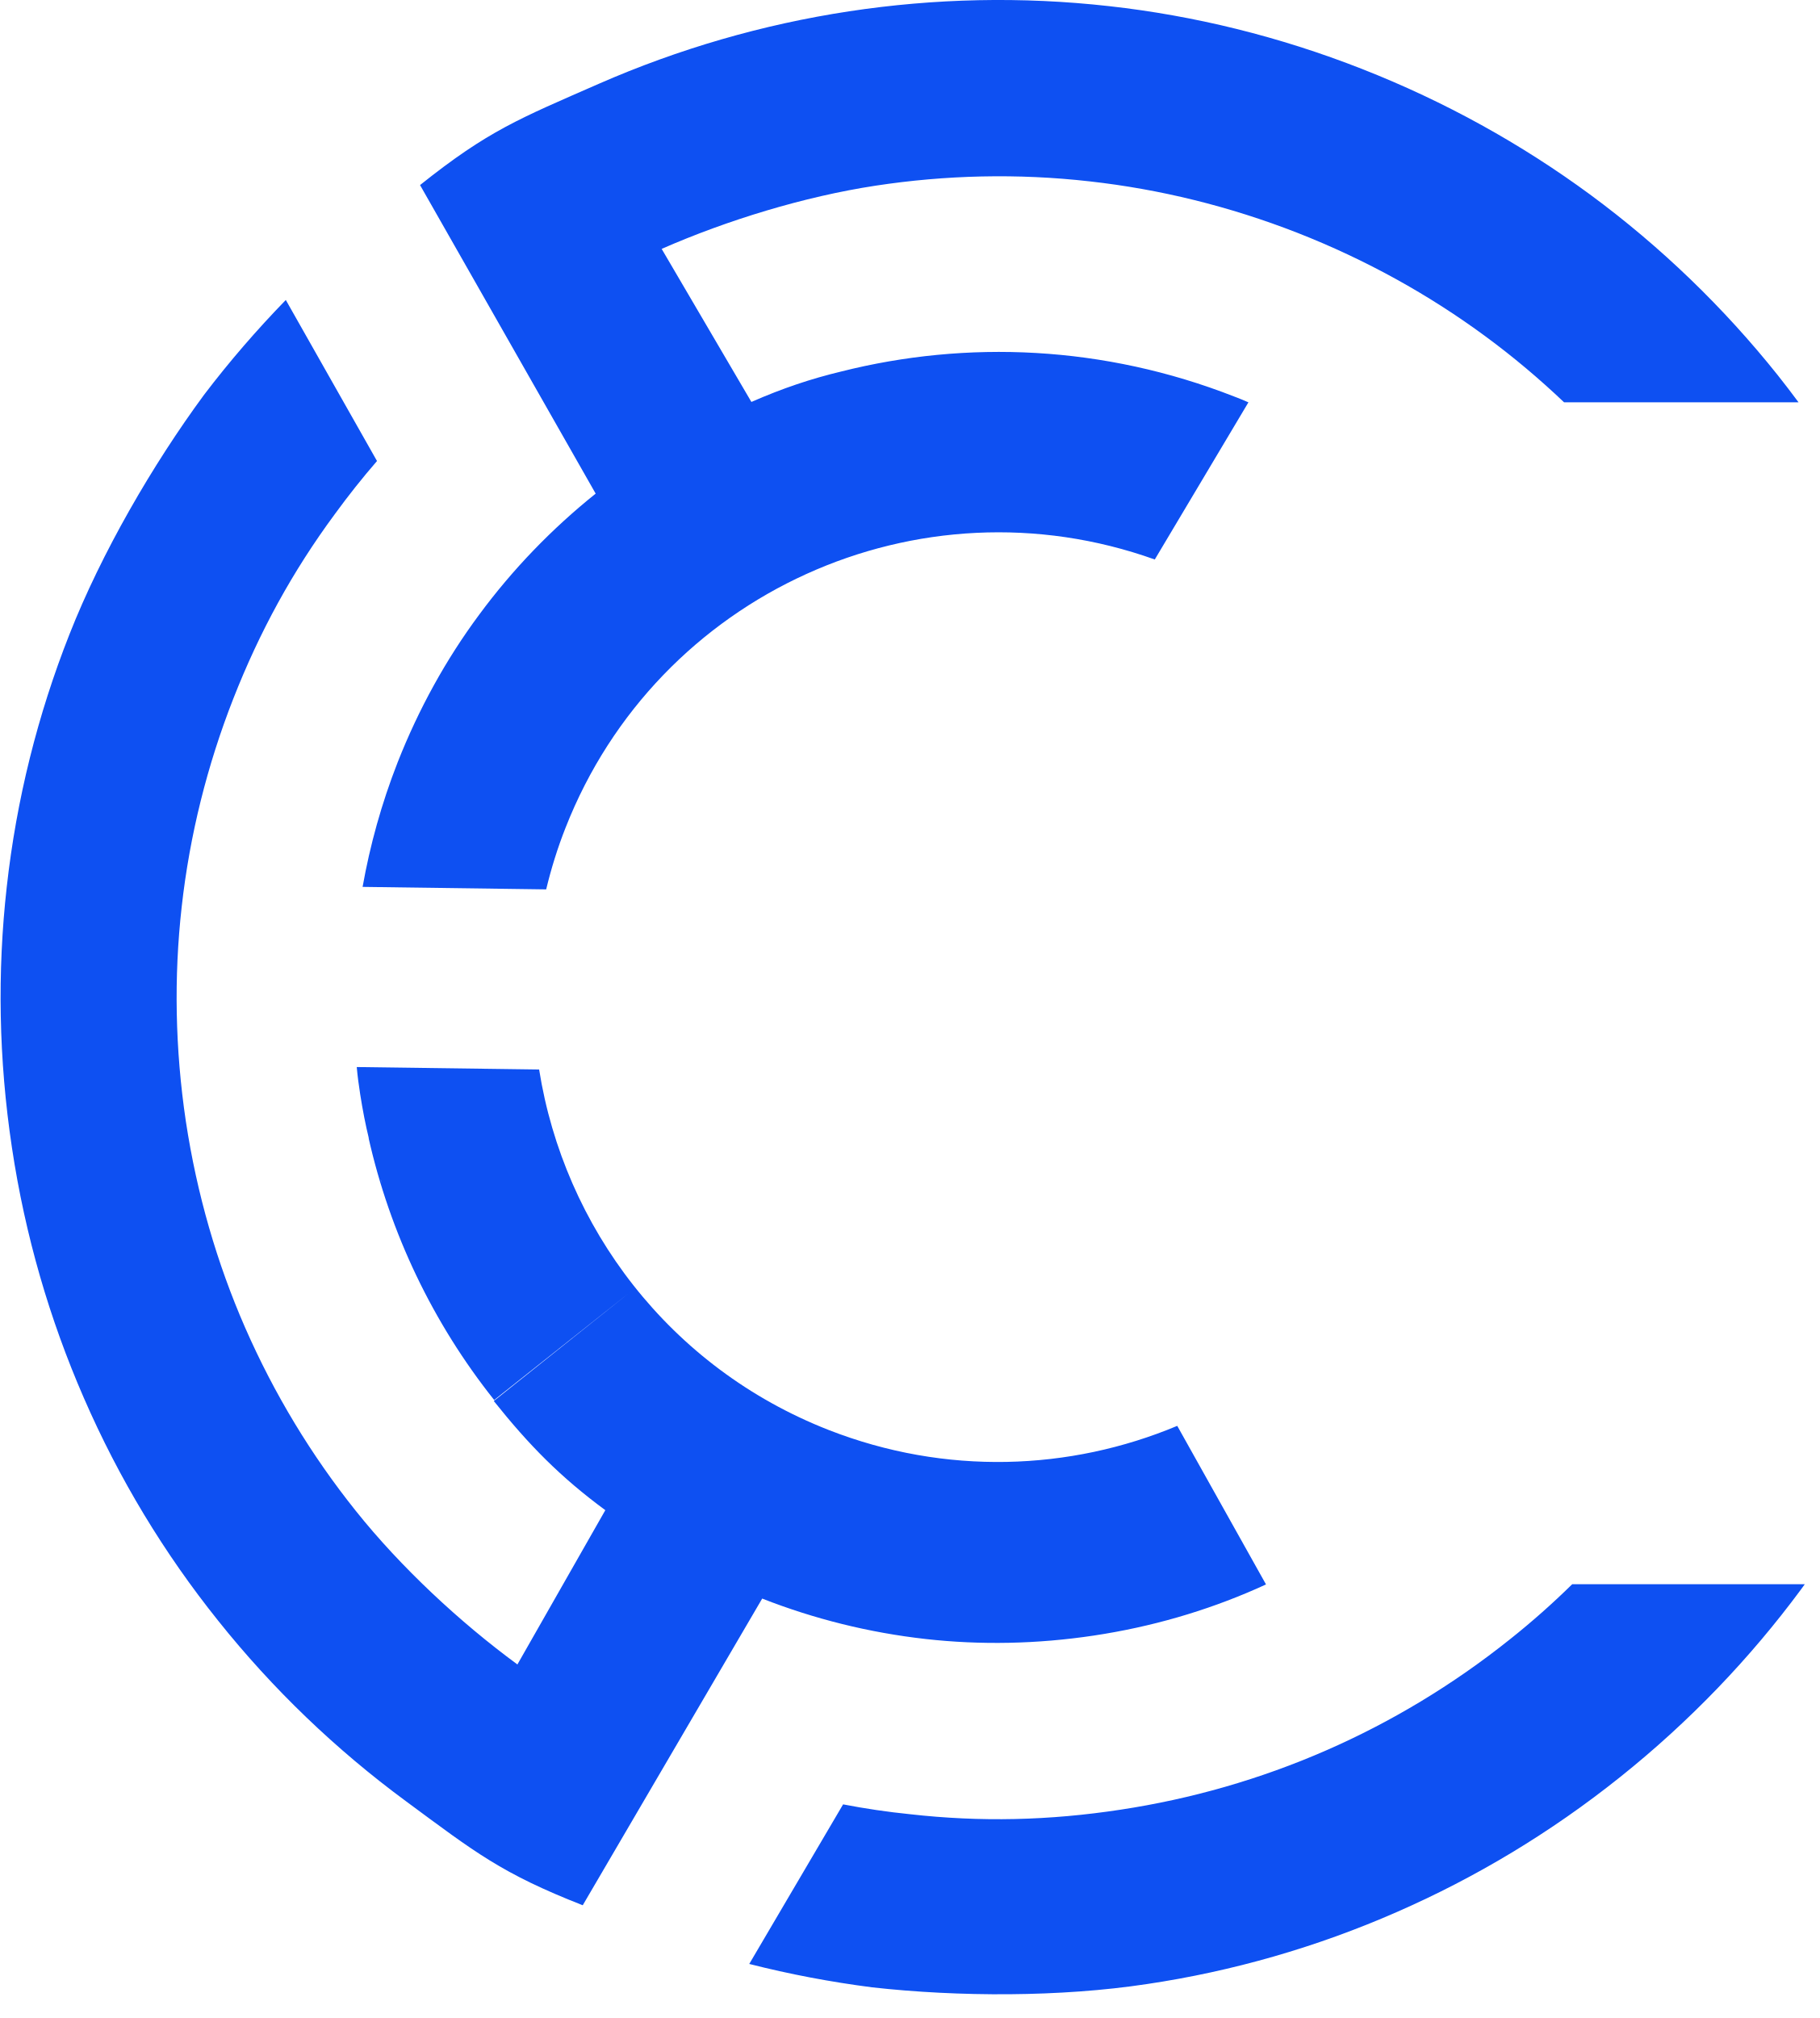
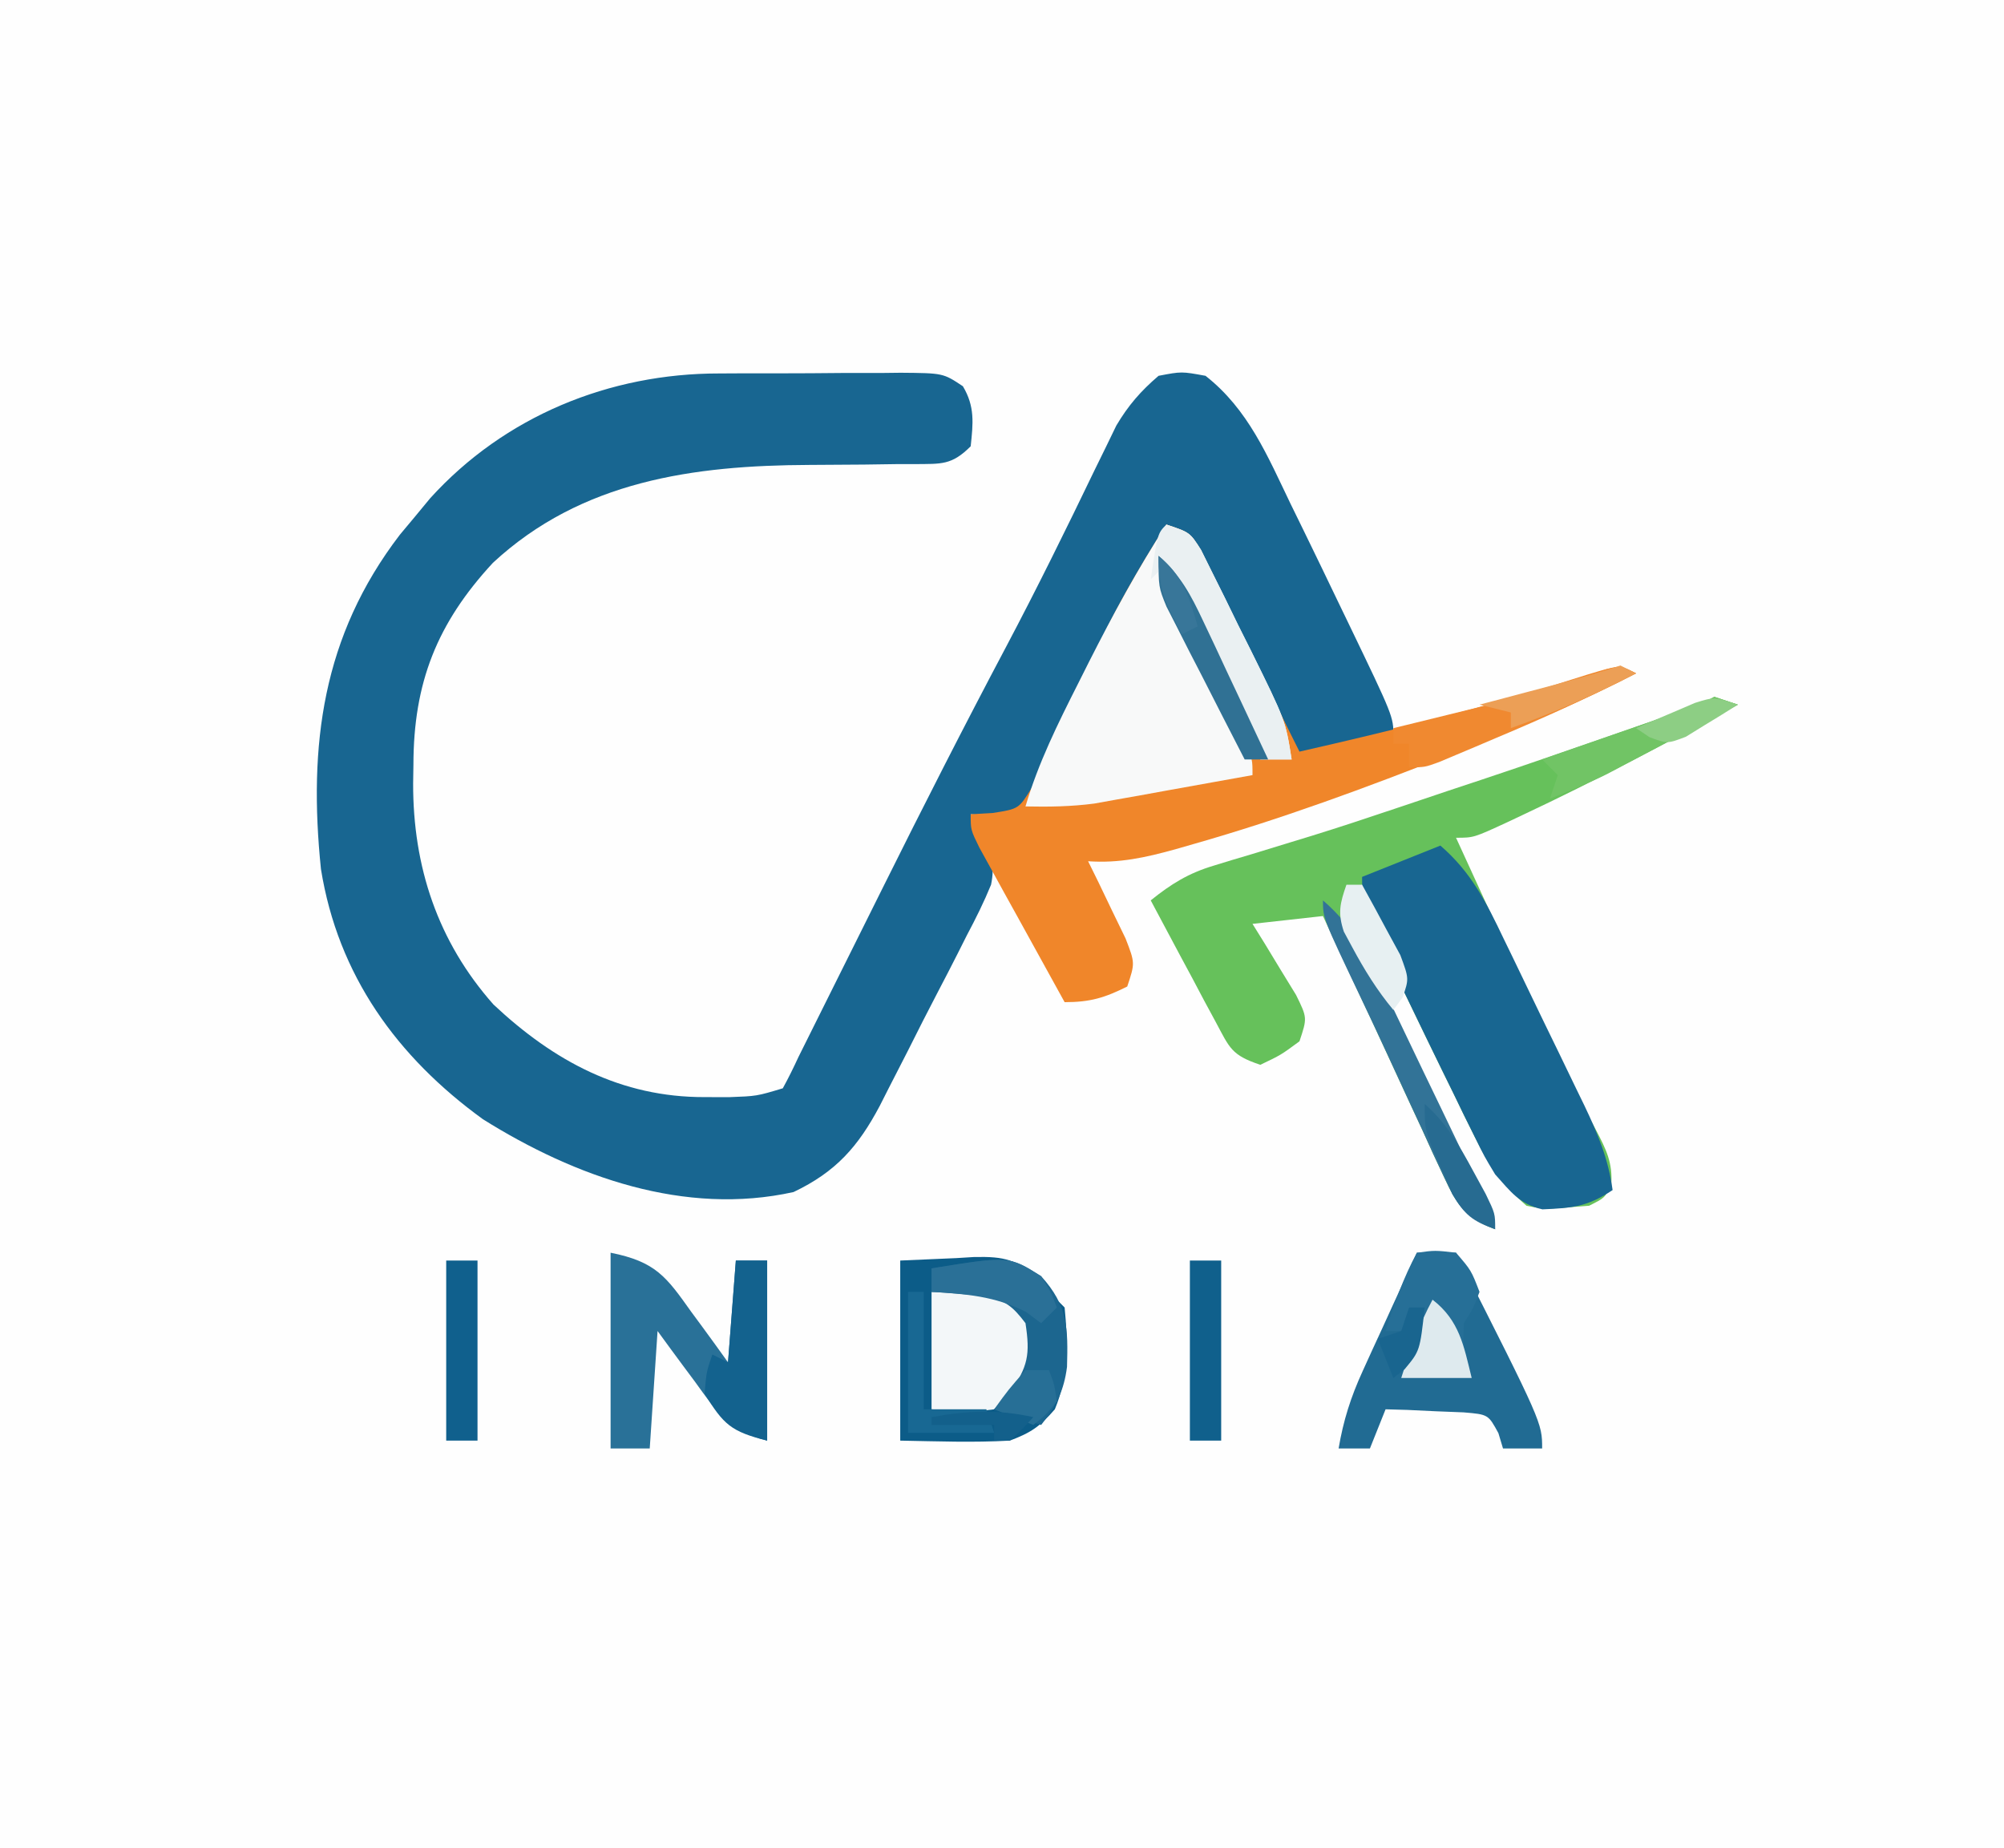
- <svg xmlns="http://www.w3.org/2000/svg" width="46" height="51" viewBox="0 0 46 51" fill="none">
-   <path d="M22.212 9.193C22.171 9.199 22.135 9.209 22.093 9.214L22.212 9.193ZM21.502 9.333C21.549 9.323 21.595 9.313 21.642 9.302C21.595 9.313 21.549 9.323 21.502 9.333ZM29.188 14.14C23.232 12.009 16.62 14.99 14.294 20.921C14.091 21.434 13.93 21.958 13.805 22.477L9.165 22.414C9.352 21.362 9.643 20.309 10.048 19.273C10.583 17.914 11.274 16.665 12.104 15.545C12.96 14.383 13.956 13.357 15.056 12.475L10.617 4.677C12.344 3.298 13.127 2.998 15.139 2.116C17.152 1.235 19.278 0.618 21.461 0.286C23.613 -0.041 25.826 -0.093 28.04 0.156C30.181 0.395 32.328 0.919 34.427 1.743C36.526 2.567 38.454 3.64 40.19 4.916C41.984 6.238 43.574 7.778 44.932 9.479C45.108 9.701 45.284 9.93 45.46 10.168H39.534C38.912 9.577 38.249 9.017 37.544 8.499C36.114 7.446 34.528 6.565 32.796 5.885C31.07 5.211 29.308 4.781 27.545 4.584C25.72 4.377 23.9 4.423 22.127 4.693C20.328 4.968 18.378 5.564 16.724 6.29L18.992 10.158C19.786 9.81 20.501 9.572 21.258 9.39C24.442 8.587 27.9 8.732 31.187 10.018C31.311 10.064 31.436 10.116 31.555 10.168L29.188 14.14ZM45.614 40.042C45.583 40.084 45.551 40.131 45.52 40.172C44.239 41.904 42.714 43.501 40.95 44.911C39.186 46.321 37.293 47.452 35.317 48.317C33.274 49.214 31.148 49.821 28.991 50.142C26.808 50.474 24.226 50.469 22.043 50.225C20.996 50.09 19.959 49.894 18.938 49.634L21.31 45.601C21.87 45.709 22.43 45.792 22.995 45.849C24.788 46.052 26.525 46.01 28.325 45.735C30.098 45.466 31.851 44.968 33.531 44.232C35.154 43.522 36.715 42.588 38.168 41.427C38.723 40.986 39.247 40.52 39.739 40.037H45.614L45.614 40.042ZM9.327 28.787C9.239 28.429 9.167 28.055 9.105 27.661C9.069 27.433 9.038 27.2 9.017 26.967L13.627 27.029C14.257 31.011 16.919 34.562 20.942 36.138C23.902 37.295 27.044 37.17 29.756 36.035L31.999 40.042C31.916 40.079 31.833 40.12 31.745 40.157C30.469 40.717 29.1 41.116 27.653 41.334C26.212 41.551 24.781 41.577 23.396 41.422C21.965 41.261 20.576 40.914 19.265 40.4L14.729 48.151C12.671 47.343 12.018 46.819 10.256 45.518C8.489 44.216 6.893 42.687 5.515 40.96C4.152 39.26 3.007 37.372 2.117 35.324C1.257 33.349 0.636 31.234 0.301 28.999C-0.035 26.77 -0.07 24.561 0.17 22.42C0.415 20.206 0.955 18.059 1.755 16.032C2.565 13.974 3.857 11.744 5.159 9.976C5.798 9.136 6.488 8.338 7.224 7.581L9.529 11.651C9.156 12.081 8.803 12.527 8.466 12.989C7.391 14.445 6.561 15.965 5.896 17.66C5.242 19.329 4.795 21.098 4.592 22.922C4.394 24.685 4.424 26.505 4.698 28.341C4.976 30.176 5.484 31.923 6.193 33.546C6.928 35.226 7.871 36.781 8.995 38.186C10.13 39.607 11.622 40.996 13.078 42.065L15.3 38.166C14.16 37.326 13.372 36.522 12.481 35.407L15.961 32.628L12.491 35.382C10.942 33.437 9.855 31.161 9.312 28.74L9.327 28.787ZM9.405 29.087C9.395 29.051 9.384 29.015 9.374 28.973C9.384 29.009 9.395 29.051 9.405 29.087ZM9.653 29.896C9.643 29.86 9.627 29.823 9.617 29.792C9.627 29.829 9.638 29.86 9.653 29.896Z" fill="#0E50F2" />
+ <svg xmlns="http://www.w3.org/2000/svg" version="1.1" width="256" height="236">
+   <path d="M0 0 C84.48 0 168.96 0 256 0 C256 77.88 256 155.76 256 236 C171.52 236 87.04 236 0 236 C0 158.12 0 80.24 0 0 Z " fill="#FEFEFE" transform="translate(0,0)" />
+   <path d="M0 0 C0.826 -0.004 1.653 -0.009 2.504 -0.013 C4.239 -0.019 5.973 -0.019 7.708 -0.015 C10.366 -0.012 13.022 -0.035 15.68 -0.061 C17.37 -0.063 19.06 -0.064 20.75 -0.062 C21.544 -0.072 22.338 -0.081 23.155 -0.09 C28.59 -0.045 28.59 -0.045 31.112 1.632 C32.663 4.227 32.423 6.355 32.109 9.301 C29.672 11.738 28.359 11.541 25.032 11.577 C24.34 11.576 23.647 11.575 22.934 11.574 C21.45 11.595 19.966 11.615 18.482 11.637 C16.157 11.659 13.832 11.676 11.507 11.682 C-3.265 11.745 -17.601 13.69 -28.922 24.184 C-36.073 31.91 -39.07 39.514 -39.078 49.988 C-39.09 50.766 -39.103 51.544 -39.115 52.346 C-39.142 62.972 -35.989 72.55 -28.848 80.605 C-21.123 87.852 -12.548 92.452 -1.891 92.426 C-0.859 92.428 0.172 92.431 1.234 92.434 C4.774 92.304 4.774 92.304 8.109 91.301 C8.826 89.993 9.486 88.655 10.109 87.301 C10.417 86.683 10.725 86.065 11.042 85.429 C11.523 84.462 11.523 84.462 12.014 83.476 C14.092 79.301 16.174 75.127 18.256 70.953 C19.145 69.17 20.033 67.388 20.92 65.604 C26.041 55.312 31.246 45.076 36.63 34.919 C40.583 27.446 44.313 19.873 47.98 12.256 C48.706 10.78 48.706 10.78 49.445 9.273 C50.073 7.978 50.073 7.978 50.712 6.656 C52.244 4.073 53.829 2.251 56.109 0.301 C59.047 -0.262 59.047 -0.262 62.109 0.301 C67.574 4.59 70.021 10.524 72.984 16.676 C73.769 18.277 73.769 18.277 74.569 19.911 C76.095 23.035 77.605 26.166 79.109 29.301 C79.516 30.144 79.923 30.987 80.343 31.855 C86.109 43.828 86.109 43.828 86.109 46.301 C81.819 47.291 77.529 48.281 73.109 49.301 C72.266 47.542 71.423 45.784 70.555 43.973 C69.448 41.665 68.341 39.358 67.234 37.051 C66.401 35.312 66.401 35.312 65.551 33.539 C64.748 31.867 64.748 31.867 63.93 30.16 C63.191 28.621 63.191 28.621 62.438 27.05 C61.346 24.791 60.239 22.541 59.109 20.301 C58.449 20.301 57.789 20.301 57.109 20.301 C56.605 21.285 56.1 22.269 55.581 23.282 C53.708 26.934 51.832 30.585 49.956 34.235 C49.145 35.815 48.334 37.395 47.523 38.975 C46.358 41.247 45.191 43.518 44.023 45.789 C43.662 46.495 43.3 47.202 42.928 47.93 C41.435 50.828 39.92 53.585 38.109 56.301 C34.984 56.488 34.984 56.488 32.109 56.301 C32.676 57.282 33.242 58.264 33.826 59.275 C34.799 61.568 35.202 62.835 34.713 65.296 C33.804 67.515 32.768 69.603 31.641 71.719 C31.249 72.498 30.857 73.278 30.453 74.081 C29.621 75.724 28.776 77.36 27.92 78.99 C26.615 81.477 25.352 83.983 24.094 86.494 C23.278 88.091 22.461 89.687 21.641 91.281 C21.263 92.026 20.886 92.771 20.497 93.538 C17.745 98.733 14.909 101.968 9.484 104.551 C-4.397 107.635 -18.442 102.616 -30.203 95.25 C-41.184 87.285 -48.715 76.851 -50.891 63.301 C-52.514 47.49 -50.728 33.553 -40.816 20.605 C-39.863 19.465 -39.863 19.465 -38.891 18.301 C-38.245 17.52 -37.599 16.738 -36.934 15.934 C-27.432 5.463 -14.045 -0.016 0 0 Z " fill="#186691" transform="translate(91.89062,47.69922)" />
+   <path d="M0 0 C0.99 0.33 1.98 0.66 3 1 C-6.104 5.877 -15.209 10.741 -24.562 15.125 C-25.186 15.42 -25.81 15.714 -26.453 16.018 C-30.746 18 -30.746 18 -33 18 C-31.171 22.002 -29.337 26.001 -27.5 30 C-26.958 31.183 -26.415 32.366 -25.857 33.584 C-22.477 40.917 -19.02 48.19 -15.148 55.277 C-13.836 57.775 -12.962 59.497 -13.176 62.352 C-14 64 -14 64 -16 65 C-21.747 65.463 -21.747 65.463 -24 65 C-26.994 62.368 -28.836 59.816 -30.586 56.254 C-31.039 55.34 -31.493 54.425 -31.96 53.483 C-32.427 52.52 -32.894 51.556 -33.375 50.562 C-33.858 49.579 -34.341 48.596 -34.839 47.583 C-36.237 44.727 -37.622 41.865 -39 39 C-39.36 38.252 -39.721 37.503 -40.092 36.732 C-45 26.484 -45 26.484 -45 24 C-45.66 24.33 -46.32 24.66 -47 25 C-46.362 29.832 -44.363 33.731 -42.219 38.039 C-41.845 38.802 -41.472 39.564 -41.087 40.35 C-39.897 42.778 -38.699 45.202 -37.5 47.625 C-36.303 50.056 -35.107 52.488 -33.913 54.921 C-33.171 56.433 -32.427 57.943 -31.68 59.452 C-30.289 62.277 -28.997 65.009 -28 68 C-31.778 66.55 -32.878 64.93 -34.551 61.301 C-34.999 60.345 -35.447 59.389 -35.909 58.405 C-36.372 57.384 -36.835 56.364 -37.312 55.312 C-37.793 54.28 -38.274 53.247 -38.769 52.183 C-39.736 50.103 -40.697 48.021 -41.653 45.936 C-43.173 42.622 -44.719 39.322 -46.268 36.022 C-47.521 33.352 -48.761 30.676 -50 28 C-52.97 28.33 -55.94 28.66 -59 29 C-58.483 29.831 -57.966 30.663 -57.434 31.52 C-56.775 32.606 -56.116 33.693 -55.438 34.812 C-54.776 35.891 -54.115 36.97 -53.434 38.082 C-52 41 -52 41 -53 44 C-55.375 45.75 -55.375 45.75 -58 47 C-61.694 45.769 -61.91 44.875 -63.699 41.527 C-64.186 40.628 -64.672 39.729 -65.174 38.803 C-65.923 37.384 -65.923 37.384 -66.688 35.938 C-67.199 34.988 -67.71 34.039 -68.236 33.061 C-69.499 30.711 -70.753 28.358 -72 26 C-69.395 23.899 -67.184 22.531 -63.98 21.57 C-62.829 21.217 -62.829 21.217 -61.654 20.857 C-60.84 20.615 -60.026 20.374 -59.188 20.125 C-57.475 19.601 -55.763 19.077 -54.051 18.551 C-53.2 18.291 -52.348 18.032 -51.471 17.764 C-47.921 16.666 -44.397 15.498 -40.875 14.312 C-39.759 13.937 -38.642 13.562 -37.492 13.176 C-35.764 12.594 -35.764 12.594 -34 12 C-32.605 11.538 -31.211 11.075 -29.816 10.613 C-24.216 8.747 -18.639 6.813 -13.062 4.875 C-12.023 4.515 -10.983 4.156 -9.912 3.785 C-8.921 3.441 -7.931 3.097 -6.91 2.742 C-6.014 2.431 -5.119 2.121 -4.196 1.8 C-1.998 1.047 -1.998 1.047 0 0 Z " fill="#66C15B" transform="translate(219,89)" />
+   <path d="M0 0 C3 1 3 1 4.41 3.253 C4.885 4.228 5.359 5.203 5.848 6.207 C6.37 7.269 6.893 8.33 7.432 9.424 C8.239 11.101 8.239 11.101 9.062 12.812 C9.605 13.919 10.147 15.026 10.705 16.166 C11.714 18.228 12.719 20.292 13.719 22.359 C14.797 24.581 15.89 26.794 17 29 C28.733 26.338 40.317 23.478 51.776 19.792 C57.794 17.897 57.794 17.897 60 19 C53.45 22.417 46.742 25.22 39.875 27.938 C38.202 28.601 38.202 28.601 36.496 29.278 C25.592 33.584 14.719 37.6 3.438 40.812 C2.674 41.032 1.911 41.252 1.125 41.478 C-2.676 42.526 -6.015 43.276 -10 43 C-9.333 44.355 -9.333 44.355 -8.652 45.738 C-8.086 46.918 -7.521 48.097 -6.938 49.312 C-6.369 50.484 -5.801 51.656 -5.215 52.863 C-4 56 -4 56 -5 59 C-7.896 60.448 -9.742 61 -13 61 C-15.007 57.379 -17.004 53.752 -19 50.125 C-19.572 49.092 -20.145 48.06 -20.734 46.996 C-21.276 46.01 -21.817 45.024 -22.375 44.008 C-22.878 43.097 -23.38 42.185 -23.898 41.247 C-25 39 -25 39 -25 37 C-24.076 36.947 -23.153 36.894 -22.201 36.84 C-18.86 36.315 -18.86 36.315 -17.221 33.658 C-16.746 32.638 -16.271 31.618 -15.781 30.566 C-15.241 29.442 -14.701 28.317 -14.145 27.158 C-13.602 25.972 -13.059 24.785 -12.5 23.562 C-11.41 21.249 -10.316 18.938 -9.219 16.629 C-8.69 15.513 -8.162 14.397 -7.617 13.247 C-5.336 8.668 -2.737 4.319 0 0 Z " fill="#F0862A" transform="translate(149,67)" />
+   <path d="M0 0 C3.959 3.421 5.863 7.238 8.074 11.871 C8.444 12.63 8.813 13.39 9.193 14.172 C9.97 15.773 10.742 17.376 11.51 18.981 C12.684 21.431 13.873 23.873 15.064 26.314 C15.819 27.875 16.572 29.435 17.324 30.996 C17.855 32.087 17.855 32.087 18.397 33.2 C20.106 36.788 21.462 40.018 22 44 C18.786 46.143 16.826 46.3 13.035 46.461 C10.106 45.798 8.987 44.215 7 42 C5.631 39.733 5.631 39.733 4.414 37.254 C3.734 35.883 3.734 35.883 3.04 34.484 C2.573 33.52 2.106 32.556 1.625 31.562 C1.142 30.579 0.659 29.595 0.161 28.581 C-1.236 25.725 -2.62 22.864 -4 20 C-4.36 19.257 -4.721 18.514 -5.092 17.748 C-10 7.598 -10 7.598 -10 4 C-6.7 2.68 -3.4 1.36 0 0 Z " fill="#186691" transform="translate(184,108)" />
+   <path d="M0 0 C3 1 3 1 4.426 3.237 C4.907 4.206 5.388 5.174 5.883 6.172 C6.41 7.229 6.937 8.286 7.48 9.375 C8.023 10.489 8.566 11.602 9.125 12.75 C9.951 14.397 9.951 14.397 10.793 16.078 C15.222 25.046 15.222 25.046 16 30 C14.68 30 13.36 30 12 30 C8.04 21.75 4.08 13.5 0 5 C0.803 9.017 1.476 11.3 3.285 14.793 C3.733 15.67 4.181 16.547 4.643 17.451 C5.111 18.354 5.58 19.257 6.062 20.188 C6.994 21.992 7.923 23.798 8.848 25.605 C9.26 26.401 9.673 27.197 10.098 28.016 C11 30 11 30 11 32 C7.293 32.675 3.584 33.339 -0.125 34 C-1.172 34.191 -2.218 34.382 -3.297 34.578 C-4.315 34.759 -5.334 34.939 -6.383 35.125 C-7.781 35.376 -7.781 35.376 -9.208 35.633 C-12.168 36.022 -15.017 36.062 -18 36 C-16.361 30.427 -13.86 25.415 -11.25 20.25 C-10.805 19.363 -10.36 18.477 -9.901 17.563 C-6.85 11.542 -3.671 5.671 0 0 Z " fill="#F8F9F9" transform="translate(149,67)" />
+   <path d="M0 0 C2.372 -0.103 4.744 -0.206 7.188 -0.312 C7.925 -0.358 8.663 -0.404 9.423 -0.45 C13.401 -0.534 14.847 -0.128 17.926 2.457 C18.61 3.296 19.295 4.135 20 5 C20.33 5.33 20.66 5.66 21 6 C21.442 10.586 21.534 14.718 19.75 19 C17.812 21.215 16.742 21.967 14 23 C9.319 23.265 4.692 23.087 0 23 C0 15.41 0 7.82 0 0 Z " fill="#0C5C88" transform="translate(115,161)" />
+   <path d="M0 0 C1.65 0 3.3 0 5 0 C16 21.722 16 21.722 16 25 C14.35 25 12.7 25 11 25 C10.807 24.355 10.613 23.711 10.414 23.047 C9.113 20.656 9.113 20.656 5.961 20.391 C4.186 20.321 4.186 20.321 2.375 20.25 C1.186 20.193 -0.002 20.137 -1.227 20.078 C-2.599 20.039 -2.599 20.039 -4 20 C-4.99 22.475 -4.99 22.475 -6 25 C-7.32 25 -8.64 25 -10 25 C-9.398 21.433 -8.438 18.422 -6.934 15.137 C-6.531 14.25 -6.128 13.364 -5.713 12.451 C-5.292 11.539 -4.871 10.627 -4.438 9.688 C-4.013 8.756 -3.588 7.825 -3.15 6.865 C-2.105 4.575 -1.055 2.286 0 0 Z " fill="#216B93" transform="translate(181,160)" />
+   <path d="M0 0 C5.781 1.156 7.11 3.061 10.312 7.562 C10.767 8.178 11.221 8.794 11.689 9.428 C12.805 10.943 13.904 12.47 15 14 C15.33 9.71 15.66 5.42 16 1 C17.32 1 18.64 1 20 1 C20 8.59 20 16.18 20 24 C15.055 22.764 13.592 20.358 10.75 16.438 C10.291 15.822 9.832 15.206 9.359 14.572 C8.23 13.055 7.114 11.528 6 10 C5.67 14.95 5.34 19.9 5 25 C3.35 25 1.7 25 0 25 C0 16.75 0 8.5 0 0 Z " fill="#297198" transform="translate(78,160)" />
+   <path d="M0 0 C8.236 -0.484 8.236 -0.484 11.562 1.625 C13.465 4.769 13.665 6.381 13 10 C11 12.875 11 12.875 8 15 C5.192 15.41 2.86 15.242 0 15 C0 10.05 0 5.1 0 0 Z " fill="#F3F7F9" transform="translate(119,165)" />
+   <path d="M0 0 C3 1 3 1 4.426 3.237 C4.907 4.206 5.388 5.174 5.883 6.172 C6.41 7.229 6.937 8.286 7.48 9.375 C8.023 10.489 8.566 11.602 9.125 12.75 C9.951 14.397 9.951 14.397 10.793 16.078 C15.222 25.046 15.222 25.046 16 30 C14.68 30 13.36 30 12 30 C8.04 21.75 4.08 13.5 0 5 C-0.66 5.66 -1.32 6.32 -2 7 C-1.125 1.125 -1.125 1.125 0 0 Z " fill="#EAF0F2" transform="translate(149,67)" />
+   <path d="M0 0 C3.446 3.798 3.436 6.633 3.305 11.582 C2.922 14.618 1.904 16.62 0 19 C-1.98 18.34 -3.96 17.68 -6 17 C-5.34 16.299 -4.68 15.598 -4 14.875 C-1.667 11.522 -1.392 9.998 -2 6 C-3.638 3.828 -4.588 3.093 -7.262 2.488 C-8.062 2.43 -8.863 2.372 -9.688 2.312 C-10.9 2.214 -10.9 2.214 -12.137 2.113 C-12.752 2.076 -13.366 2.039 -14 2 C-14 1.01 -14 0.02 -14 -1 C-4.182 -2.583 -4.182 -2.583 0 0 Z " fill="#1C668F" transform="translate(133,163)" />
+   <path d="M0 0 C2.312 -0.312 2.312 -0.312 5 0 C6.938 2.25 6.938 2.25 8 5 C7.188 7.125 7.188 7.125 6 9 C5.879 12.202 5.879 12.202 7 16 C4.03 16 1.06 16 -2 16 C-1.01 13.03 -0.02 10.06 1 7 C0.01 7.99 -0.98 8.98 -2 10 C-2.66 10 -3.32 10 -4 10 C-2.891 6.513 -1.737 3.225 0 0 Z " fill="#266F97" transform="translate(181,160)" />
+   <path d="M0 0 C1.32 0 2.64 0 4 0 C4 7.59 4 15.18 4 23 C-0.602 21.85 -1.571 20.958 -4 17 C-3.75 14.188 -3.75 14.188 -3 12 C-2.34 12.33 -1.68 12.66 -1 13 C-0.67 8.71 -0.34 4.42 0 0 Z " fill="#13628E" transform="translate(94,161)" />
+   <path d="M0 0 C3.984 3.432 5.868 7.28 8.074 11.941 C8.444 12.705 8.813 13.47 9.193 14.257 C10.366 16.688 11.527 19.125 12.688 21.562 C13.479 23.205 14.271 24.848 15.064 26.49 C20.811 38.433 20.811 38.433 22 42 C18.222 40.55 17.122 38.93 15.449 35.301 C15.001 34.345 14.553 33.39 14.091 32.405 C13.628 31.384 13.165 30.364 12.688 29.312 C12.207 28.278 11.726 27.244 11.231 26.179 C10.265 24.097 9.303 22.013 8.347 19.927 C7.159 17.345 5.951 14.775 4.727 12.211 C0 2.276 0 2.276 0 0 Z " fill="#327397" transform="translate(169,115)" />
+   <path d="M0 0 C-5.864 3.006 -11.799 5.703 -17.875 8.25 C-19.155 8.795 -19.155 8.795 -20.461 9.352 C-21.276 9.694 -22.09 10.037 -22.93 10.391 C-23.664 10.7 -24.399 11.01 -25.156 11.329 C-27 12 -27 12 -29 12 C-29 11.01 -29 10.02 -29 9 C-29.66 9 -30.32 9 -31 9 C-31 8.34 -31 7.68 -31 7 C-30.441 6.864 -29.883 6.728 -29.307 6.589 C-26.724 5.959 -24.143 5.323 -21.562 4.688 C-20.684 4.474 -19.806 4.261 -18.9 4.041 C-13.75 2.768 -8.769 1.309 -3.793 -0.536 C-2 -1 -2 -1 0 0 Z " fill="#F08930" transform="translate(209,86)" />
+   <path d="M0 0 C1.32 0 2.64 0 4 0 C4 7.59 4 15.18 4 23 C2.68 23 1.36 23 0 23 C0 15.41 0 7.82 0 0 Z " fill="#10608C" transform="translate(152,161)" />
+   <path d="M0 0 C1.32 0 2.64 0 4 0 C4 7.59 4 15.18 4 23 C2.68 23 1.36 23 0 23 C0 15.41 0 7.82 0 0 Z " fill="#10608D" transform="translate(57,161)" />
+   <path d="M0 0 C0.99 0.33 1.98 0.66 3 1 C-0.06 2.629 -3.124 4.253 -6.188 5.875 C-7.484 6.565 -7.484 6.565 -8.807 7.27 C-9.648 7.714 -10.489 8.159 -11.355 8.617 C-12.51 9.23 -12.51 9.23 -13.688 9.855 C-16.082 11.041 -18.508 12.04 -21 13 C-20.67 12.01 -20.34 11.02 -20 10 C-20.66 9.34 -21.32 8.68 -22 8 C-21.405 7.793 -20.809 7.586 -20.196 7.373 C-17.505 6.438 -14.815 5.5 -12.125 4.562 C-11.188 4.237 -10.251 3.912 -9.285 3.576 C-7.941 3.107 -7.941 3.107 -6.57 2.629 C-5.743 2.341 -4.915 2.053 -4.063 1.756 C-1.978 1.036 -1.978 1.036 0 0 Z " fill="#71C465" transform="translate(219,89)" />
+   <path d="M0 0 C2.783 2.44 4.134 4.991 5.699 8.324 C6.186 9.352 6.672 10.38 7.174 11.439 C7.673 12.511 8.173 13.583 8.688 14.688 C9.454 16.313 9.454 16.313 10.236 17.971 C11.497 20.644 12.751 23.321 14 26 C13.01 26 12.02 26 11 26 C9.154 22.423 7.325 18.838 5.5 15.25 C4.975 14.234 4.451 13.218 3.91 12.172 C3.414 11.192 2.918 10.213 2.406 9.203 C1.945 8.302 1.485 7.402 1.01 6.474 C0 4 0 4 0 0 Z " fill="#307194" transform="translate(148,71)" />
+   <path d="M0 0 C0.66 0 1.32 0 2 0 C3.061 1.906 4.098 3.825 5.125 5.75 C5.705 6.817 6.285 7.885 6.883 8.984 C8 12 8 12 7.18 14.391 C6.596 15.187 6.596 15.187 6 16 C3.917 13.5 2.286 10.858 0.75 8 C0.394 7.34 0.038 6.68 -0.328 6 C-1.134 3.602 -0.82 2.355 0 0 Z " fill="#E7F0F2" transform="translate(172,113)" />
+   <path d="M0 0 C0.66 0 1.32 0 2 0 C2 4.95 2 9.9 2 15 C4.64 15 7.28 15 10 15 C10.33 15.99 10.66 16.98 11 18 C7.37 18 3.74 18 0 18 C0 12.06 0 6.12 0 0 Z " fill="#186893" transform="translate(116,165)" />
+   <path d="M0 0 C1.312 2.125 1.312 2.125 2 4 C1.34 4.66 0.68 5.32 0 6 C-0.639 5.526 -1.279 5.051 -1.938 4.562 C-5.922 2.53 -9.585 2.279 -14 2 C-14 1.01 -14 0.02 -14 -1 C-4.084 -2.599 -4.084 -2.599 0 0 Z " fill="#2A7097" transform="translate(133,163)" />
+   <path d="M0 0 C3.442 2.66 3.995 5.903 5 10 C2.03 10 -0.94 10 -4 10 C-2.891 6.513 -1.737 3.225 0 0 Z " fill="#DEEAEE" transform="translate(183,166)" />
+   <path d="M0 0 C0.66 0.33 1.32 0.66 2 1 C-3.252 3.72 -8.431 6.011 -14 8 C-14 7.34 -14 6.68 -14 6 C-15.32 5.67 -16.64 5.34 -18 5 C-16.952 4.723 -15.904 4.446 -14.824 4.16 C-13.445 3.794 -12.066 3.428 -10.688 3.062 C-9.652 2.789 -9.652 2.789 -8.596 2.51 C-5.701 1.741 -2.842 0.947 0 0 Z " fill="#EC9F56" transform="translate(207,85)" />
+   <path d="M0 0 C2.816 2.495 4.41 5.266 6.188 8.562 C6.717 9.533 7.247 10.504 7.793 11.504 C9 14 9 14 9 16 C6.108 14.956 5.113 14.191 3.516 11.504 C3.098 10.533 2.68 9.563 2.25 8.562 C1.822 7.594 1.394 6.626 0.953 5.629 C0 3 0 3 0 0 Z " fill="#276B91" transform="translate(182,141)" />
+   <path d="M0 0 C0.99 0 1.98 0 3 0 C3.688 1.812 3.688 1.812 4 4 C2.562 5.75 2.562 5.75 1 7 C-1.475 6.01 -1.475 6.01 -4 5 C-2.188 2.5 -2.188 2.5 0 0 Z " fill="#276F96" transform="translate(131,175)" />
+   <path d="M0 0 C0.66 0 1.32 0 2 0 C1.385 5.538 1.385 5.538 -0.562 7.875 C-1.274 8.432 -1.274 8.432 -2 9 C-2.66 7.35 -3.32 5.7 -4 4 C-3.01 3.67 -2.02 3.34 -1 3 C-0.67 2.01 -0.34 1.02 0 0 Z " fill="#19658F" transform="translate(180,167)" />
+   <path d="M0 0 C-1.405 0.894 -2.824 1.765 -4.25 2.625 C-5.039 3.112 -5.828 3.6 -6.641 4.102 C-9 5 -9 5 -11.297 4.148 C-11.859 3.769 -12.421 3.39 -13 3 C-11.401 2.301 -9.795 1.616 -8.188 0.938 C-7.294 0.555 -6.401 0.172 -5.48 -0.223 C-3 -1 -3 -1 0 0 Z " fill="#8DCE84" transform="translate(222,90)" />
+   <path d="M0 0 C-1.375 1.5 -1.375 1.5 -3 3 C-3.66 3 -4.32 3 -5 3 C-5 2.34 -5 1.68 -5 1 C-7.64 1 -10.28 1 -13 1 C-13 0.67 -13 0.34 -13 0 C-8.345 -0.838 -4.629 -1.016 0 0 Z " fill="#13608B" transform="translate(132,181)" />
+   <path d="M0 0 C3.092 2.53 3.909 5.225 5 9 C4.01 9.495 4.01 9.495 3 10 C0.966 6.27 0 4.331 0 0 Z " fill="#387699" transform="translate(148,71)" />
</svg>
